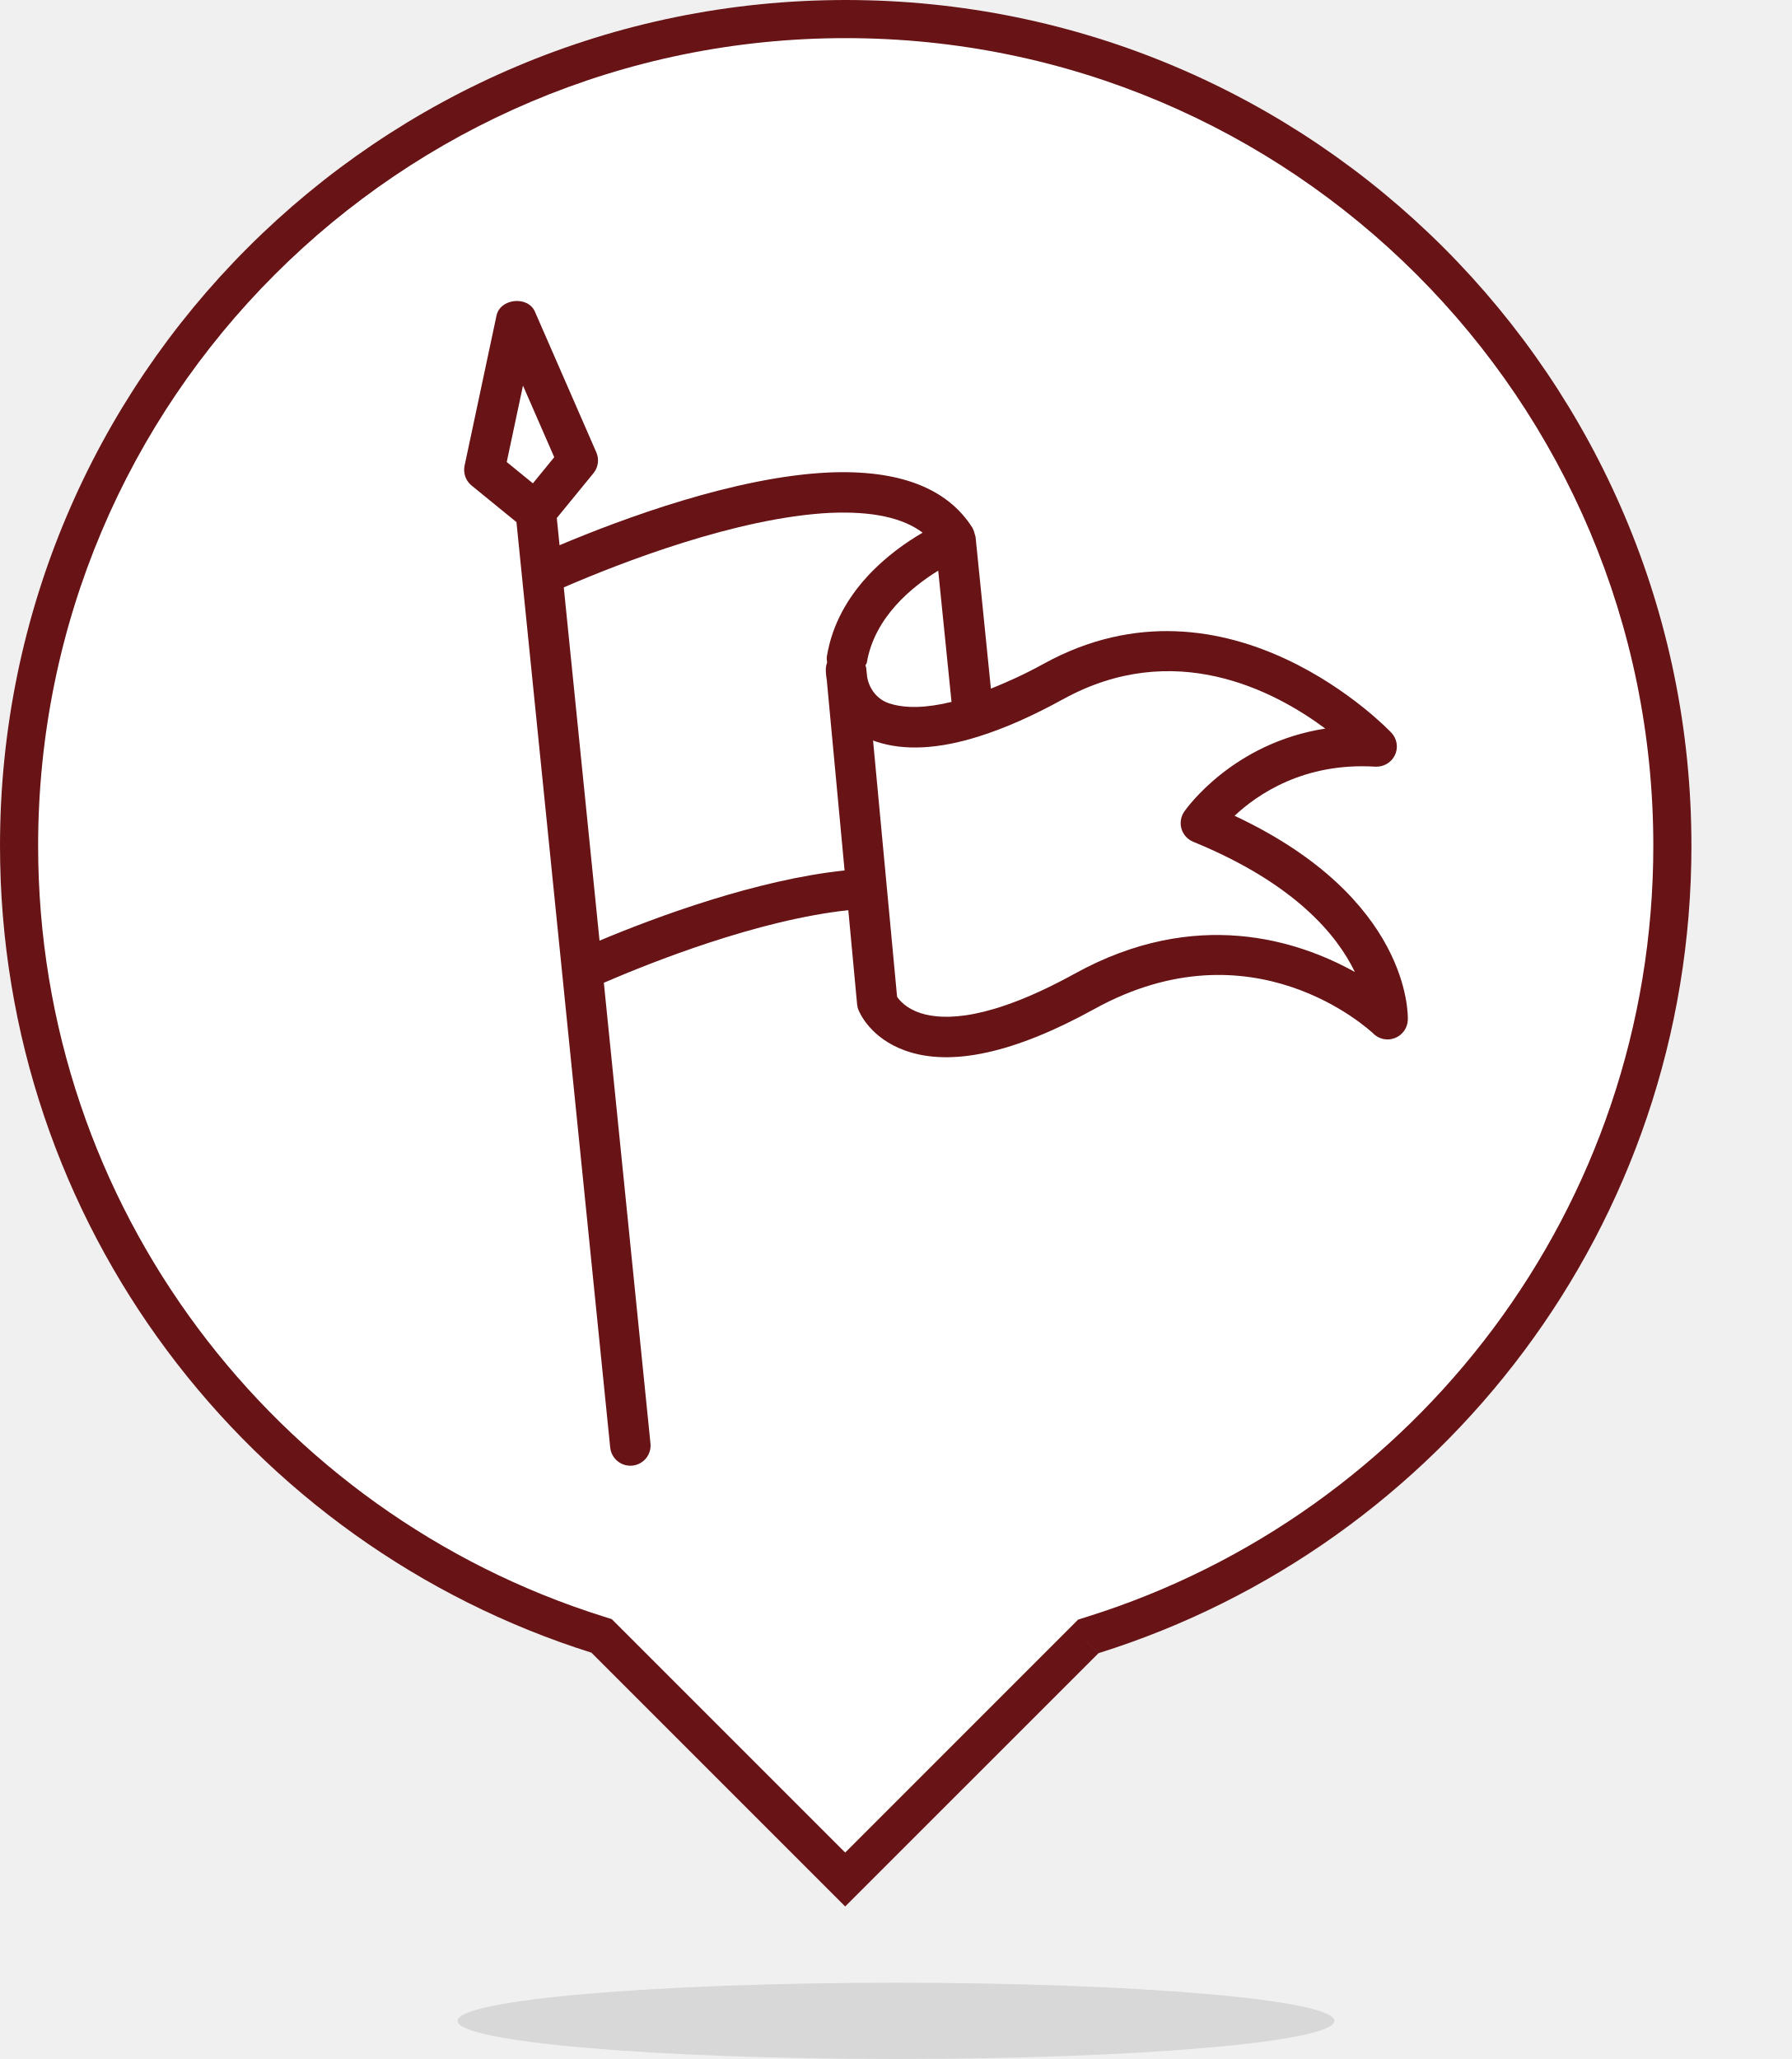
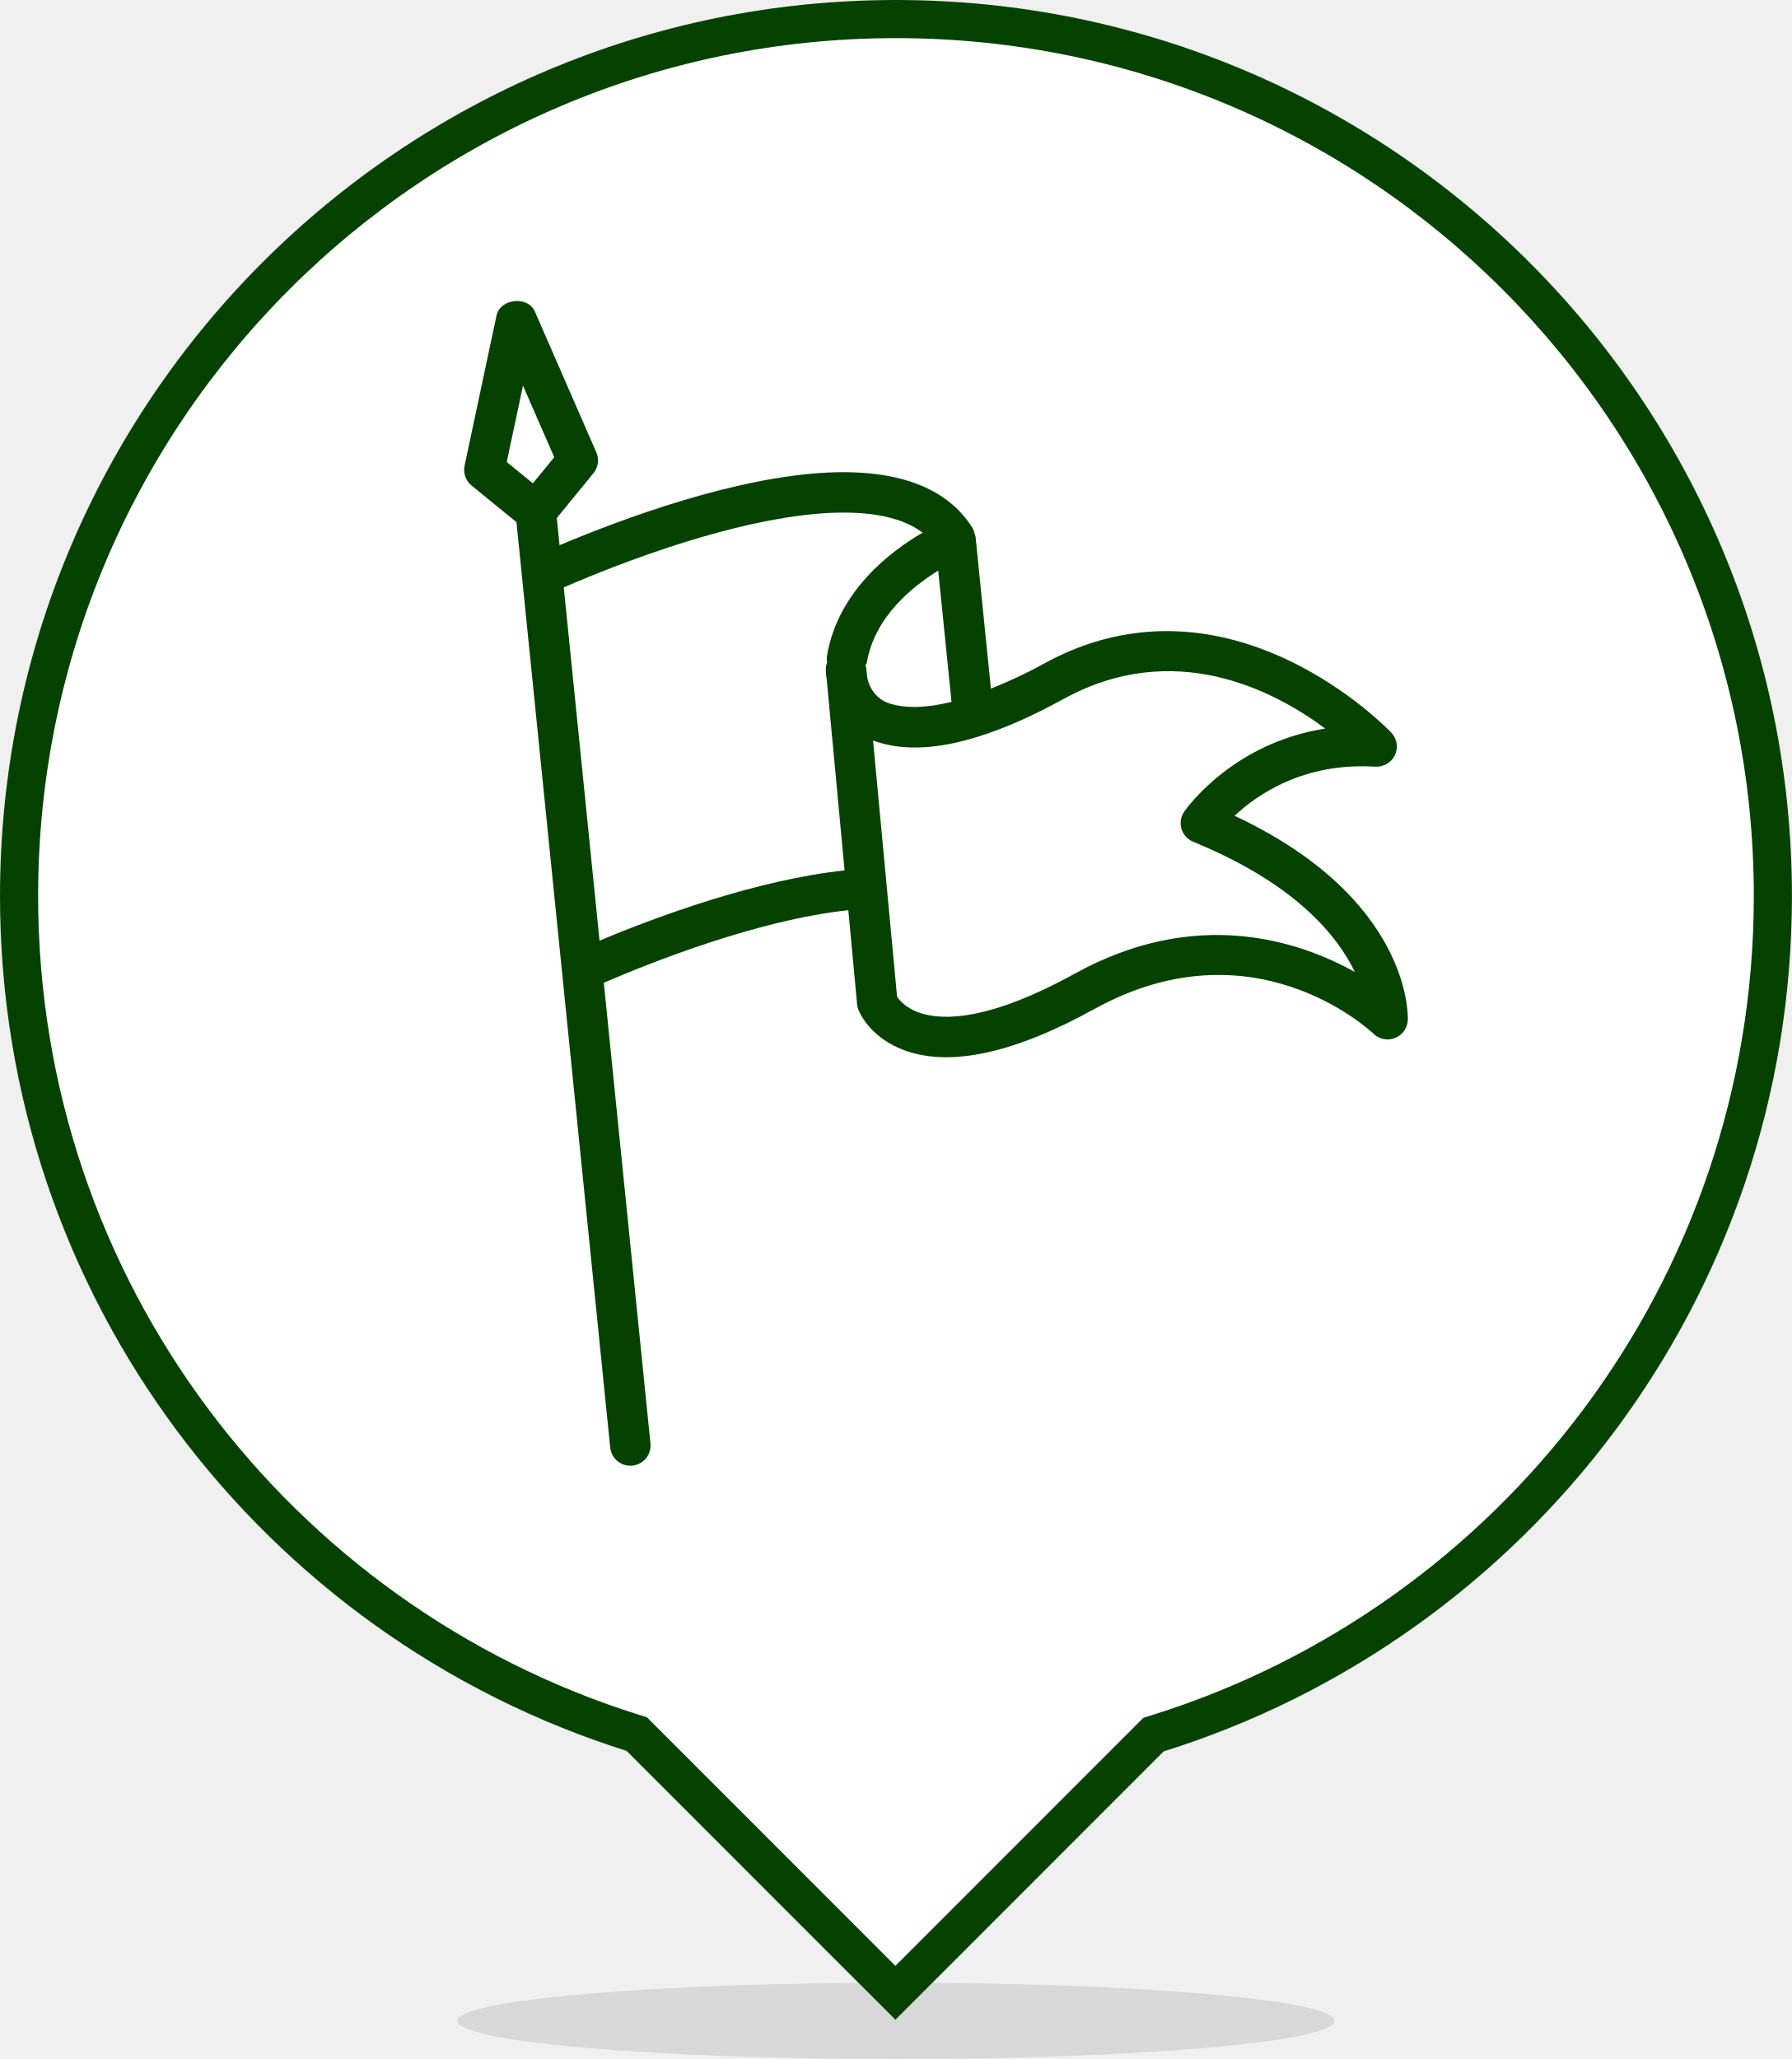
<svg xmlns="http://www.w3.org/2000/svg" width="47" height="54" viewBox="0 0 47 54" fill="none">
  <ellipse cx="23.5" cy="53" rx="11.5" ry="1" fill="#D8D8D8" />
-   <mask id="path-2-inside-1_412_550" fill="white">
-     <path fill-rule="evenodd" clip-rule="evenodd" d="M28.812 43.357C37.824 40.538 44.364 32.124 44.364 22.182C44.364 9.931 34.433 0 22.182 0C9.931 0 0 9.931 0 22.182C0 32.109 6.521 40.513 15.512 43.344L22.168 50L28.812 43.357Z" />
+   <mask id="path-2-inside-1_121_15069" fill="white">
+     <path fill-rule="evenodd" clip-rule="evenodd" d="M30.523 45.932C40.071 42.946 47 34.032 47 23.5C47 10.521 36.479 0 23.5 0C10.521 0 0 10.521 0 23.5C0 34.017 6.908 42.919 16.434 45.919L23.485 52.971L30.523 45.932Z" />
  </mask>
-   <path fill-rule="evenodd" clip-rule="evenodd" d="M28.812 43.357C37.824 40.538 44.364 32.124 44.364 22.182C44.364 9.931 34.433 0 22.182 0C9.931 0 0 9.931 0 22.182C0 32.109 6.521 40.513 15.512 43.344L22.168 50L28.812 43.357Z" fill="white" />
-   <path d="M28.812 43.357L28.513 42.402L28.278 42.476L28.104 42.65L28.812 43.357ZM15.512 43.344L16.219 42.637L16.046 42.464L15.812 42.39L15.512 43.344ZM22.168 50L21.461 50.707L22.168 51.414L22.875 50.707L22.168 50ZM43.364 22.182C43.364 31.674 37.12 39.71 28.513 42.402L29.11 44.311C38.528 41.365 45.364 32.574 45.364 22.182H43.364ZM22.182 1C33.881 1 43.364 10.484 43.364 22.182H45.364C45.364 9.379 34.985 -1 22.182 -1V1ZM1 22.182C1 10.484 10.484 1 22.182 1V-1C9.379 -1 -1 9.379 -1 22.182H1ZM15.812 42.39C7.225 39.686 1 31.66 1 22.182H-1C-1 32.558 5.816 41.339 15.212 44.298L15.812 42.39ZM22.875 49.293L16.219 42.637L14.805 44.051L21.461 50.707L22.875 49.293ZM28.104 42.65L21.461 49.293L22.875 50.707L29.519 44.064L28.104 42.65Z" fill="#681417" mask="url(#path-2-inside-1_412_550)" />
-   <path d="M13.546 13.694L16.005 37.964C16.035 38.255 16.295 38.467 16.587 38.438C16.879 38.408 17.091 38.148 17.061 37.857L15.838 25.774C17.067 25.244 19.863 24.127 22.25 23.871L22.481 26.343C22.486 26.392 22.497 26.442 22.517 26.488C22.546 26.563 22.833 27.228 23.742 27.553C24.942 27.983 26.611 27.617 28.703 26.463C32.85 24.173 35.9 26.993 36.028 27.114C36.142 27.223 36.296 27.273 36.448 27.258C36.497 27.253 36.546 27.24 36.594 27.221C36.786 27.143 36.917 26.959 36.925 26.752C36.93 26.617 36.997 23.559 32.381 21.395C32.987 20.826 34.211 19.991 36.072 20.107C36.285 20.119 36.492 20.001 36.586 19.806C36.68 19.61 36.644 19.376 36.495 19.218C36.454 19.172 32.232 14.729 27.368 17.412C26.879 17.681 26.425 17.886 25.99 18.061L25.587 14.075C25.586 14.072 25.585 14.07 25.584 14.068C25.582 14.048 25.571 14.031 25.567 14.012C25.555 13.959 25.54 13.906 25.513 13.86C25.511 13.856 25.511 13.85 25.508 13.846C24.85 12.801 23.581 12.312 21.733 12.392C19.278 12.506 16.323 13.605 14.676 14.299L14.604 13.586L15.566 12.41C15.692 12.256 15.72 12.046 15.641 11.864L14.03 8.173C13.846 7.751 13.12 7.824 13.023 8.275L12.185 12.214C12.145 12.408 12.215 12.609 12.369 12.734L13.547 13.694L13.546 13.694ZM24.957 18.408C24.299 18.569 23.747 18.587 23.318 18.445C23.021 18.348 22.802 18.083 22.744 17.754L22.719 17.513C22.717 17.49 22.705 17.471 22.7 17.45C22.708 17.425 22.731 17.41 22.735 17.384C22.934 16.184 23.928 15.385 24.608 14.966L24.957 18.408L24.957 18.408ZM27.88 18.34C30.786 16.735 33.407 18.102 34.76 19.108C32.337 19.484 31.12 21.2 31.061 21.285C30.97 21.417 30.944 21.584 30.989 21.738C31.035 21.891 31.148 22.016 31.297 22.077C33.963 23.168 35.073 24.528 35.536 25.492C34.056 24.668 31.371 23.779 28.19 25.535C25.969 26.758 24.761 26.772 24.141 26.569C23.763 26.445 23.588 26.231 23.529 26.14L22.899 19.421C22.927 19.432 22.956 19.442 22.984 19.451C23.717 19.695 24.627 19.648 25.691 19.308C26.358 19.098 27.094 18.772 27.88 18.339L27.88 18.34ZM21.779 13.451C22.869 13.403 23.68 13.577 24.199 13.97C23.354 14.461 21.969 15.509 21.688 17.212C21.679 17.268 21.686 17.321 21.694 17.375C21.671 17.436 21.659 17.502 21.66 17.571C21.661 17.674 21.674 17.776 21.691 17.877C21.691 17.881 21.689 17.884 21.69 17.888L22.152 22.828C19.848 23.073 17.235 24.036 15.725 24.67L14.787 15.405C16.28 14.758 19.326 13.573 21.779 13.45L21.779 13.451ZM13.717 10.113L14.537 11.991L13.977 12.676L13.291 12.117L13.717 10.113Z" fill="#681417" />
+   <path fill-rule="evenodd" clip-rule="evenodd" d="M30.523 45.932C40.071 42.946 47 34.032 47 23.5C47 10.521 36.479 0 23.5 0C10.521 0 0 10.521 0 23.5C0 34.017 6.908 42.919 16.434 45.919L23.485 52.971L30.523 45.932Z" fill="white" />
+   <path d="M30.523 45.932L30.225 44.978L29.99 45.051L29.816 45.225L30.523 45.932ZM16.434 45.919L17.141 45.212L16.968 45.039L16.734 44.965L16.434 45.919ZM23.485 52.971L22.778 53.678L23.485 54.385L24.192 53.678L23.485 52.971ZM46 23.5C46 33.583 39.367 42.119 30.225 44.978L30.822 46.887C40.775 43.774 48 34.482 48 23.5H46ZM23.5 1C35.926 1 46 11.074 46 23.5H48C48 9.969 37.031 -1 23.5 -1V1ZM1 23.5C1 11.074 11.074 1 23.5 1V-1C9.969 -1 -1 9.969 -1 23.5H1ZM16.734 44.965C7.613 42.093 1 33.568 1 23.5H-1C-1 34.465 6.203 43.746 16.134 46.873L16.734 44.965ZM24.192 52.264L17.141 45.212L15.727 46.626L22.778 53.678L24.192 52.264ZM29.816 45.225L22.778 52.264L24.192 53.678L31.23 46.64L29.816 45.225Z" fill="#054200" mask="url(#path-2-inside-1_121_15069)" />
+   <path d="M13.546 13.694L16.005 37.964C16.035 38.255 16.295 38.467 16.587 38.438C16.879 38.408 17.091 38.148 17.061 37.857L15.837 25.774C17.067 25.244 19.863 24.127 22.25 23.871L22.481 26.343C22.486 26.392 22.497 26.442 22.517 26.488C22.546 26.563 22.833 27.228 23.742 27.553C24.942 27.983 26.611 27.617 28.703 26.463C32.85 24.173 35.9 26.993 36.028 27.114C36.142 27.223 36.296 27.273 36.448 27.258C36.497 27.253 36.546 27.24 36.594 27.221C36.786 27.143 36.917 26.959 36.925 26.752C36.93 26.617 36.996 23.559 32.381 21.395C32.987 20.826 34.211 19.991 36.072 20.107C36.285 20.119 36.492 20.001 36.586 19.806C36.68 19.61 36.644 19.376 36.495 19.218C36.454 19.172 32.232 14.729 27.368 17.412C26.879 17.681 26.425 17.886 25.99 18.061L25.587 14.075C25.586 14.072 25.585 14.07 25.584 14.068C25.582 14.048 25.571 14.031 25.567 14.012C25.555 13.959 25.54 13.906 25.513 13.86C25.511 13.856 25.511 13.85 25.508 13.846C24.85 12.801 23.581 12.312 21.733 12.392C19.277 12.506 16.323 13.605 14.676 14.299L14.604 13.586L15.565 12.41C15.692 12.256 15.72 12.046 15.641 11.864L14.03 8.173C13.846 7.751 13.12 7.824 13.023 8.275L12.185 12.214C12.144 12.408 12.215 12.609 12.369 12.734L13.547 13.694L13.546 13.694ZM24.957 18.408C24.299 18.569 23.747 18.587 23.318 18.445C23.021 18.348 22.802 18.083 22.744 17.754L22.719 17.513C22.717 17.49 22.705 17.471 22.7 17.45C22.708 17.425 22.731 17.41 22.735 17.384C22.933 16.184 23.928 15.385 24.608 14.966L24.957 18.408L24.957 18.408ZM27.88 18.34C30.786 16.735 33.407 18.102 34.76 19.108C32.337 19.484 31.12 21.2 31.061 21.285C30.97 21.417 30.943 21.584 30.989 21.738C31.035 21.891 31.148 22.016 31.297 22.077C33.963 23.168 35.073 24.528 35.536 25.492C34.056 24.668 31.371 23.779 28.19 25.535C25.969 26.758 24.761 26.772 24.141 26.569C23.763 26.445 23.588 26.231 23.529 26.14L22.899 19.421C22.927 19.432 22.956 19.442 22.984 19.451C23.717 19.695 24.627 19.648 25.691 19.308C26.358 19.098 27.094 18.772 27.88 18.339L27.88 18.34ZM21.779 13.451C22.869 13.403 23.68 13.577 24.199 13.97C23.354 14.461 21.969 15.509 21.688 17.212C21.679 17.268 21.686 17.321 21.694 17.375C21.671 17.436 21.659 17.502 21.66 17.571C21.661 17.674 21.674 17.776 21.691 17.877C21.691 17.881 21.689 17.884 21.69 17.888L22.152 22.828C19.848 23.073 17.235 24.036 15.725 24.67L14.787 15.405C16.28 14.758 19.326 13.573 21.779 13.45L21.779 13.451ZM13.717 10.113L14.537 11.991L13.977 12.676L13.291 12.117L13.717 10.113Z" fill="#054200" />
</svg>
